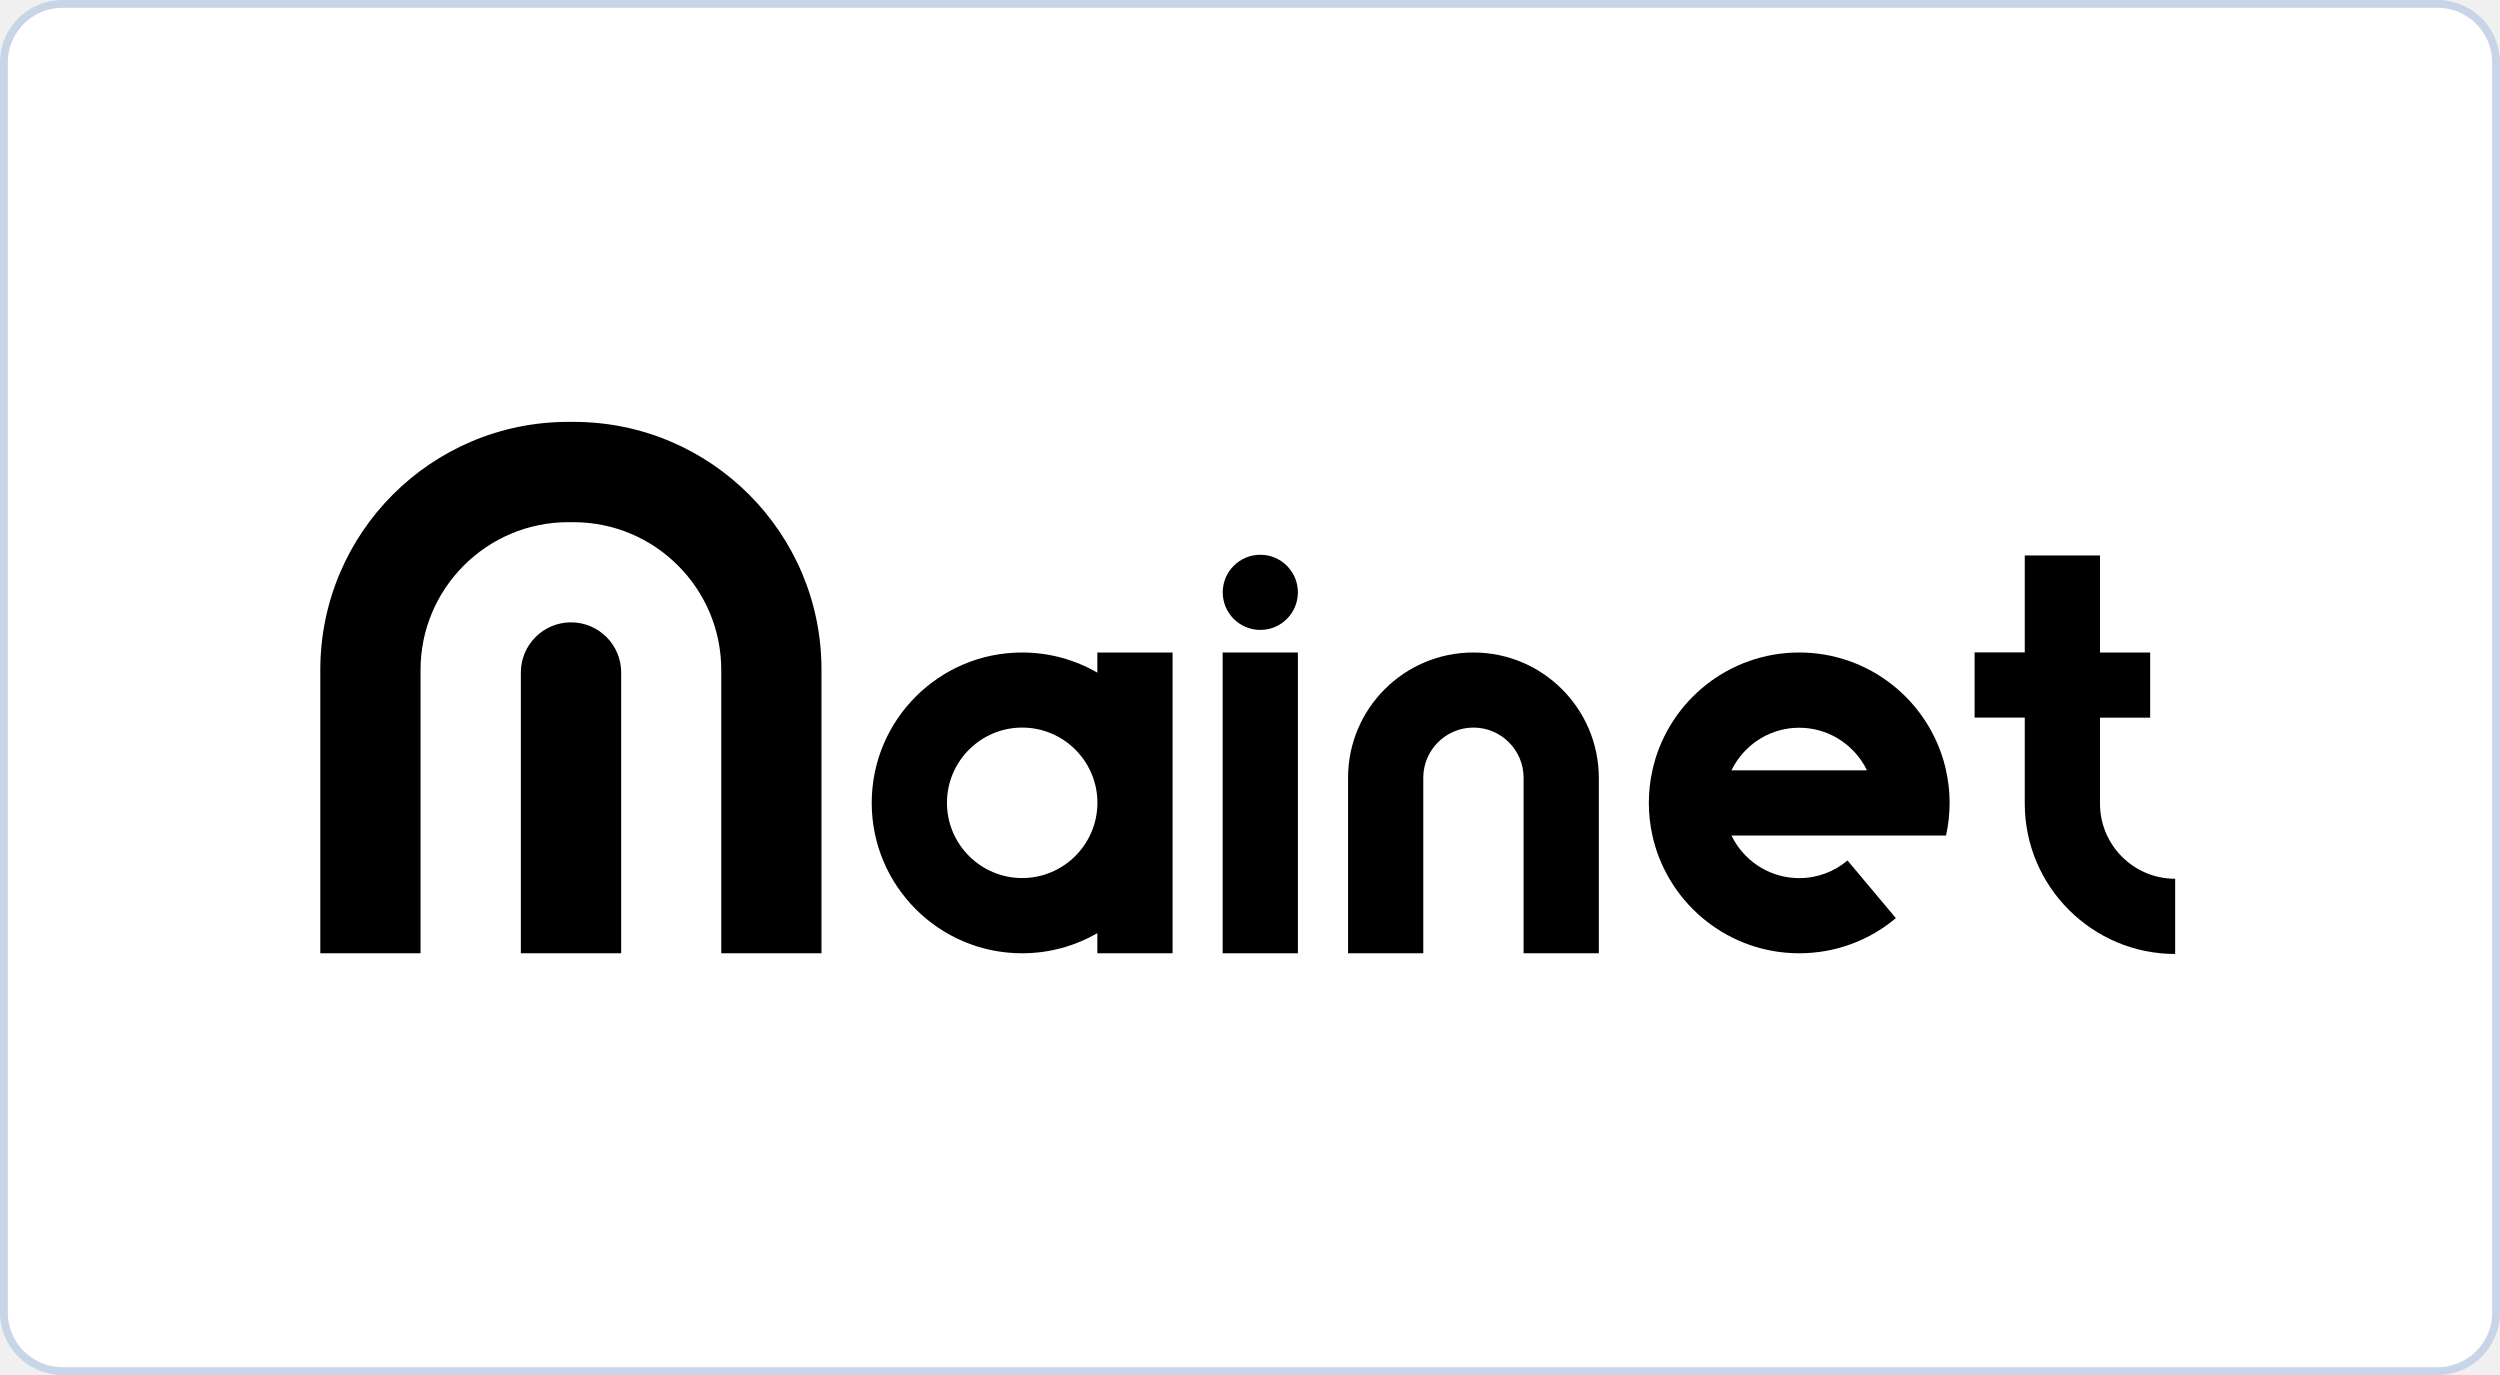
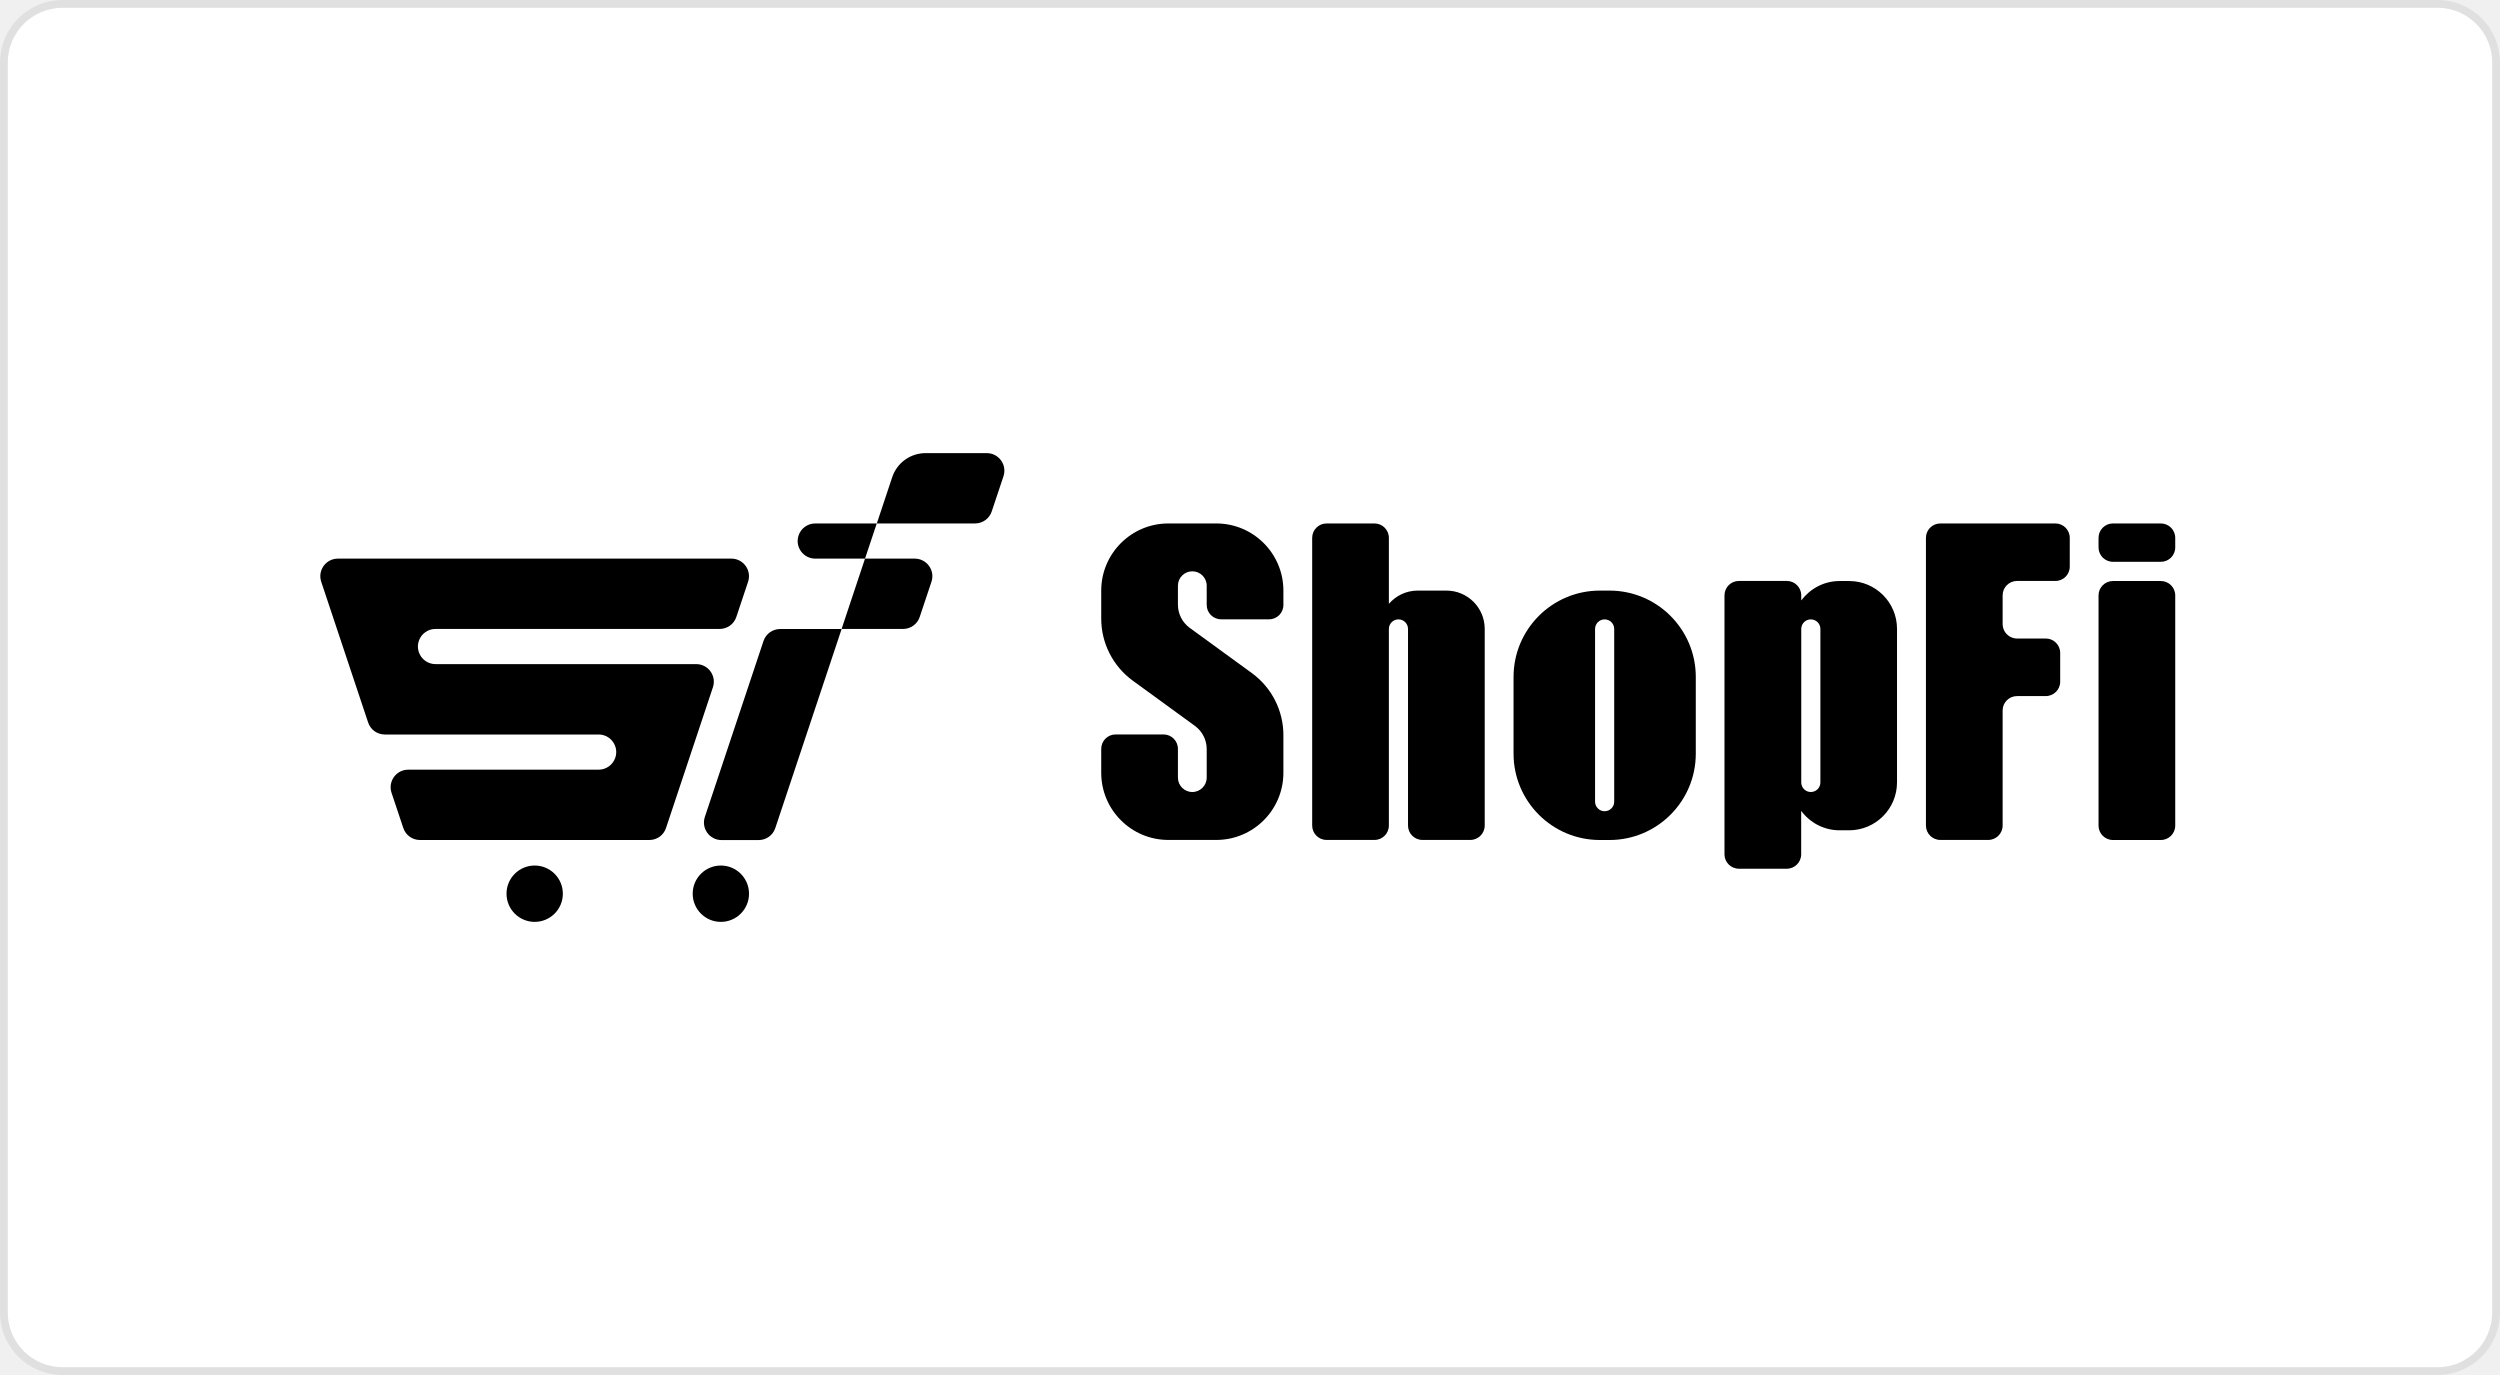
<svg xmlns="http://www.w3.org/2000/svg" width="320" height="176" viewBox="0 0 320 176" fill="none">
-   <rect x="0.5" y="0.5" width="319" height="175" rx="7.5" fill="white" stroke="#C8D4E8" />
-   <path d="M73.43 54H72.74C55.21 54 41 68.21 41 85.74V122.02H53.83V85.74C53.83 75.32 62.31 66.84 72.73 66.84H73.42C83.84 66.84 92.32 75.32 92.32 85.74V122.02H105.15V85.74C105.17 68.21 90.96 54 73.43 54Z" fill="black" />
-   <path d="M79.5 122.02H66.67V86.08C66.67 82.54 69.54 79.66 73.09 79.66C76.63 79.66 79.51 82.53 79.51 86.08V122.02H79.5Z" fill="black" />
-   <path d="M140.46 83.52V86.1C137.63 84.46 134.34 83.52 130.83 83.52C120.2 83.52 111.58 92.14 111.58 102.77C111.58 113.4 120.2 122.02 130.83 122.02C134.34 122.02 137.62 121.08 140.46 119.44V122.02H150.09V83.52H140.46ZM130.84 112.39C125.53 112.39 121.21 108.07 121.21 102.76C121.21 97.45 125.53 93.13 130.84 93.13C136.15 93.13 140.47 97.45 140.47 102.76C140.46 108.08 136.14 112.39 130.84 112.39Z" fill="black" />
-   <path d="M166.13 83.52H156.5V122.02H166.13V83.52Z" fill="black" />
-   <path d="M161.32 80.63C163.976 80.63 166.13 78.477 166.13 75.82C166.13 73.163 163.976 71.01 161.32 71.01C158.663 71.01 156.51 73.163 156.51 75.82C156.51 78.477 158.663 80.63 161.32 80.63Z" fill="black" />
-   <path d="M188.59 83.52C179.73 83.52 172.55 90.7 172.55 99.56V122.02H182.18V112.39V109.18V99.55C182.18 96.01 185.06 93.13 188.6 93.13C192.14 93.13 195.02 96.01 195.02 99.55V109.18V112.39V122.02H204.65V99.56C204.63 90.7 197.45 83.52 188.59 83.52Z" fill="black" />
-   <path d="M249.09 106.94C249.39 105.6 249.55 104.2 249.55 102.77C249.55 101.34 249.39 99.94 249.09 98.6C249.05 98.39 248.99 98.17 248.94 97.96C246.8 89.66 239.27 83.52 230.3 83.52C221.33 83.52 213.79 89.66 211.66 97.96C211.61 98.17 211.55 98.39 211.51 98.6C211.21 99.94 211.05 101.34 211.05 102.77C211.05 104.2 211.21 105.6 211.51 106.94C211.55 107.15 211.61 107.37 211.66 107.58C213.8 115.88 221.33 122.02 230.3 122.02C235.01 122.02 239.33 120.33 242.67 117.52L236.48 110.14C234.81 111.55 232.65 112.4 230.3 112.4C226.75 112.4 223.63 110.46 221.97 107.59C221.85 107.38 221.74 107.17 221.63 106.95H238.97H249.09V106.94ZM221.63 98.6C221.74 98.38 221.85 98.17 221.97 97.96C223.64 95.09 226.74 93.15 230.3 93.15C233.85 93.15 236.96 95.09 238.63 97.96C238.75 98.17 238.86 98.38 238.97 98.6H221.63Z" fill="black" />
-   <path d="M268.8 102.87V91.86H275.22V83.52H268.8V71.1H259.17V83.51H252.75V91.85H259.17V102.86C259.17 113.47 267.81 122.11 278.42 122.11V112.48C273.11 112.49 268.8 108.17 268.8 102.87Z" fill="black" />
+   <rect x="0.5" y="0.5" width="319" height="175" rx="7.5" fill="white" stroke="#E0E0E0" />
+   <path d="M95.754 74.466L94.251 78.968C93.947 79.889 93.087 80.506 92.114 80.506H55.747C54.21 80.506 53.124 82.009 53.61 83.469C53.914 84.39 54.774 85.007 55.747 85.007H89.117C90.654 85.007 91.74 86.51 91.254 87.97L85.251 105.983C84.947 106.904 84.087 107.521 83.114 107.521H53.758C52.785 107.521 51.925 106.904 51.621 105.983L50.118 101.482C49.631 100.022 50.717 98.519 52.255 98.519H76.624C77.588 98.519 78.448 97.902 78.761 96.981C79.248 95.521 78.162 94.017 76.624 94.017H49.258C48.285 94.017 47.425 93.401 47.121 92.48L41.117 74.466C40.631 73.007 41.717 71.503 43.255 71.503H93.617C95.155 71.503 96.24 73.015 95.754 74.466Z" fill="black" />
+   <path d="M119.227 74.466L117.724 78.968C117.42 79.889 116.56 80.506 115.587 80.506H107.725L110.722 71.503H117.081C118.628 71.503 119.714 73.015 119.227 74.466Z" fill="black" />
+   <path d="M128.444 60.963L126.941 65.464C126.637 66.385 125.776 67.002 124.803 67.002H112.232L114.205 61.076C114.813 59.243 116.533 58 118.47 58H126.306C127.844 58 128.93 59.503 128.444 60.963Z" fill="black" />
+   <path d="M99.864 80.514H107.727L99.239 105.991C98.935 106.912 98.075 107.529 97.102 107.529H92.358C90.82 107.529 89.734 106.026 90.221 104.566L97.727 82.052C98.031 81.131 98.891 80.514 99.864 80.514Z" fill="black" />
+   <path d="M112.225 67.002L110.722 71.503H104.354C102.816 71.503 101.731 70 102.217 68.54C102.521 67.619 103.381 67.002 104.354 67.002H112.225Z" fill="black" />
+   <path d="M92.269 118C94.261 118 95.875 116.386 95.875 114.394C95.875 112.403 94.261 110.788 92.269 110.788C90.278 110.788 88.664 112.403 88.664 114.394C88.664 116.386 90.278 118 92.269 118Z" fill="black" />
+   <path d="M68.439 118C70.43 118 72.045 116.386 72.045 114.394C72.045 112.403 70.43 110.788 68.439 110.788C66.448 110.788 64.834 112.403 64.834 114.394C64.834 116.386 66.448 118 68.439 118Z" fill="black" />
+   <path d="M164.275 77.438V75.596C164.275 70.851 160.426 67.002 155.683 67.002H149.549C144.806 67.002 140.957 70.851 140.957 75.596V79.184C140.957 82.33 142.46 85.276 144.997 87.126L152.937 92.905C153.893 93.6 154.458 94.704 154.458 95.885V99.535C154.458 100.551 153.632 101.377 152.616 101.377C151.599 101.377 150.774 100.551 150.774 99.535V95.851C150.774 94.834 149.949 94.008 148.932 94.008H142.799C141.782 94.008 140.957 94.834 140.957 95.851V98.918C140.957 103.662 144.806 107.512 149.549 107.512H155.683C160.426 107.512 164.275 103.662 164.275 98.918V94.095C164.275 90.95 162.772 88.004 160.235 86.153L152.294 80.375C151.339 79.68 150.774 78.576 150.774 77.394V74.97C150.774 73.953 151.599 73.128 152.616 73.128C153.632 73.128 154.458 73.953 154.458 74.97V77.429C154.458 78.446 155.283 79.271 156.299 79.271H162.433C163.449 79.28 164.275 78.454 164.275 77.438Z" fill="black" />
+   <path d="M185.143 75.596H181.46C179.983 75.596 178.68 76.256 177.776 77.29V68.844C177.776 67.827 176.951 67.002 175.934 67.002H169.801C168.784 67.002 167.959 67.827 167.959 68.844V105.67C167.959 106.686 168.784 107.512 169.801 107.512H175.934C176.951 107.512 177.776 106.686 177.776 105.67V80.505C177.776 79.827 178.323 79.28 179.001 79.28C179.679 79.28 180.226 79.827 180.226 80.505V105.67C180.226 106.686 181.051 107.512 182.068 107.512H188.201C189.218 107.512 190.043 106.686 190.043 105.67V80.505C190.052 77.794 187.854 75.596 185.143 75.596Z" fill="black" />
+   <path d="M193.734 86.649V96.468C193.734 102.568 198.678 107.521 204.785 107.521H206.01C212.109 107.521 217.061 102.577 217.061 96.468V86.649C217.061 80.549 212.117 75.596 206.01 75.596H204.785C198.678 75.596 193.734 80.549 193.734 86.649ZM205.393 103.837C204.716 103.837 204.168 103.289 204.168 102.611V80.506C204.168 79.828 204.716 79.281 205.393 79.281C206.071 79.281 206.618 79.828 206.618 80.506V102.603C206.627 103.28 206.071 103.837 205.393 103.837Z" fill="black" />
+   <path d="M236.694 74.371H235.469C233.453 74.371 231.681 75.362 230.56 76.856V76.204C230.56 75.188 229.735 74.362 228.718 74.362H222.576C221.56 74.362 220.734 75.188 220.734 76.204V109.354C220.734 110.371 221.56 111.196 222.576 111.196H228.71C229.726 111.196 230.551 110.371 230.551 109.354V103.793C231.672 105.296 233.444 106.278 235.46 106.278H236.685C240.073 106.278 242.818 103.532 242.818 100.144V80.506C242.827 77.117 240.082 74.371 236.694 74.371ZM231.785 101.377C231.107 101.377 230.56 100.83 230.56 100.152V80.506C230.56 79.828 231.107 79.281 231.785 79.281C232.463 79.281 233.01 79.828 233.01 80.506V100.152C233.01 100.83 232.463 101.377 231.785 101.377Z" fill="black" />
+   <path d="M264.929 72.528V68.844C264.929 67.827 264.103 67.002 263.087 67.002H248.361C247.345 67.002 246.52 67.827 246.52 68.844V105.67C246.52 106.686 247.345 107.512 248.361 107.512H254.495C255.511 107.512 256.337 106.686 256.337 105.67V90.941C256.337 89.924 257.162 89.099 258.178 89.099H261.862C262.878 89.099 263.704 88.273 263.704 87.257V83.573C263.704 82.556 262.878 81.73 261.862 81.73H258.178C257.162 81.73 256.337 80.905 256.337 79.888V76.204C256.337 75.187 257.162 74.362 258.178 74.362H263.087C264.103 74.371 264.929 73.545 264.929 72.528Z" fill="black" />
+   <path d="M276.589 107.52H270.455C269.439 107.52 268.613 106.695 268.613 105.678V76.213C268.613 75.196 269.439 74.371 270.455 74.371H276.589C277.605 74.371 278.43 75.196 278.43 76.213V105.678C278.43 106.695 277.605 107.52 276.589 107.52Z" fill="black" />
+   <path d="M276.589 71.911H270.455C269.439 71.911 268.613 71.086 268.613 70.069V68.844C268.613 67.827 269.439 67.002 270.455 67.002H276.589C277.605 67.002 278.43 67.827 278.43 68.844V70.069C278.43 71.095 277.605 71.911 276.589 71.911Z" fill="black" />
</svg>
